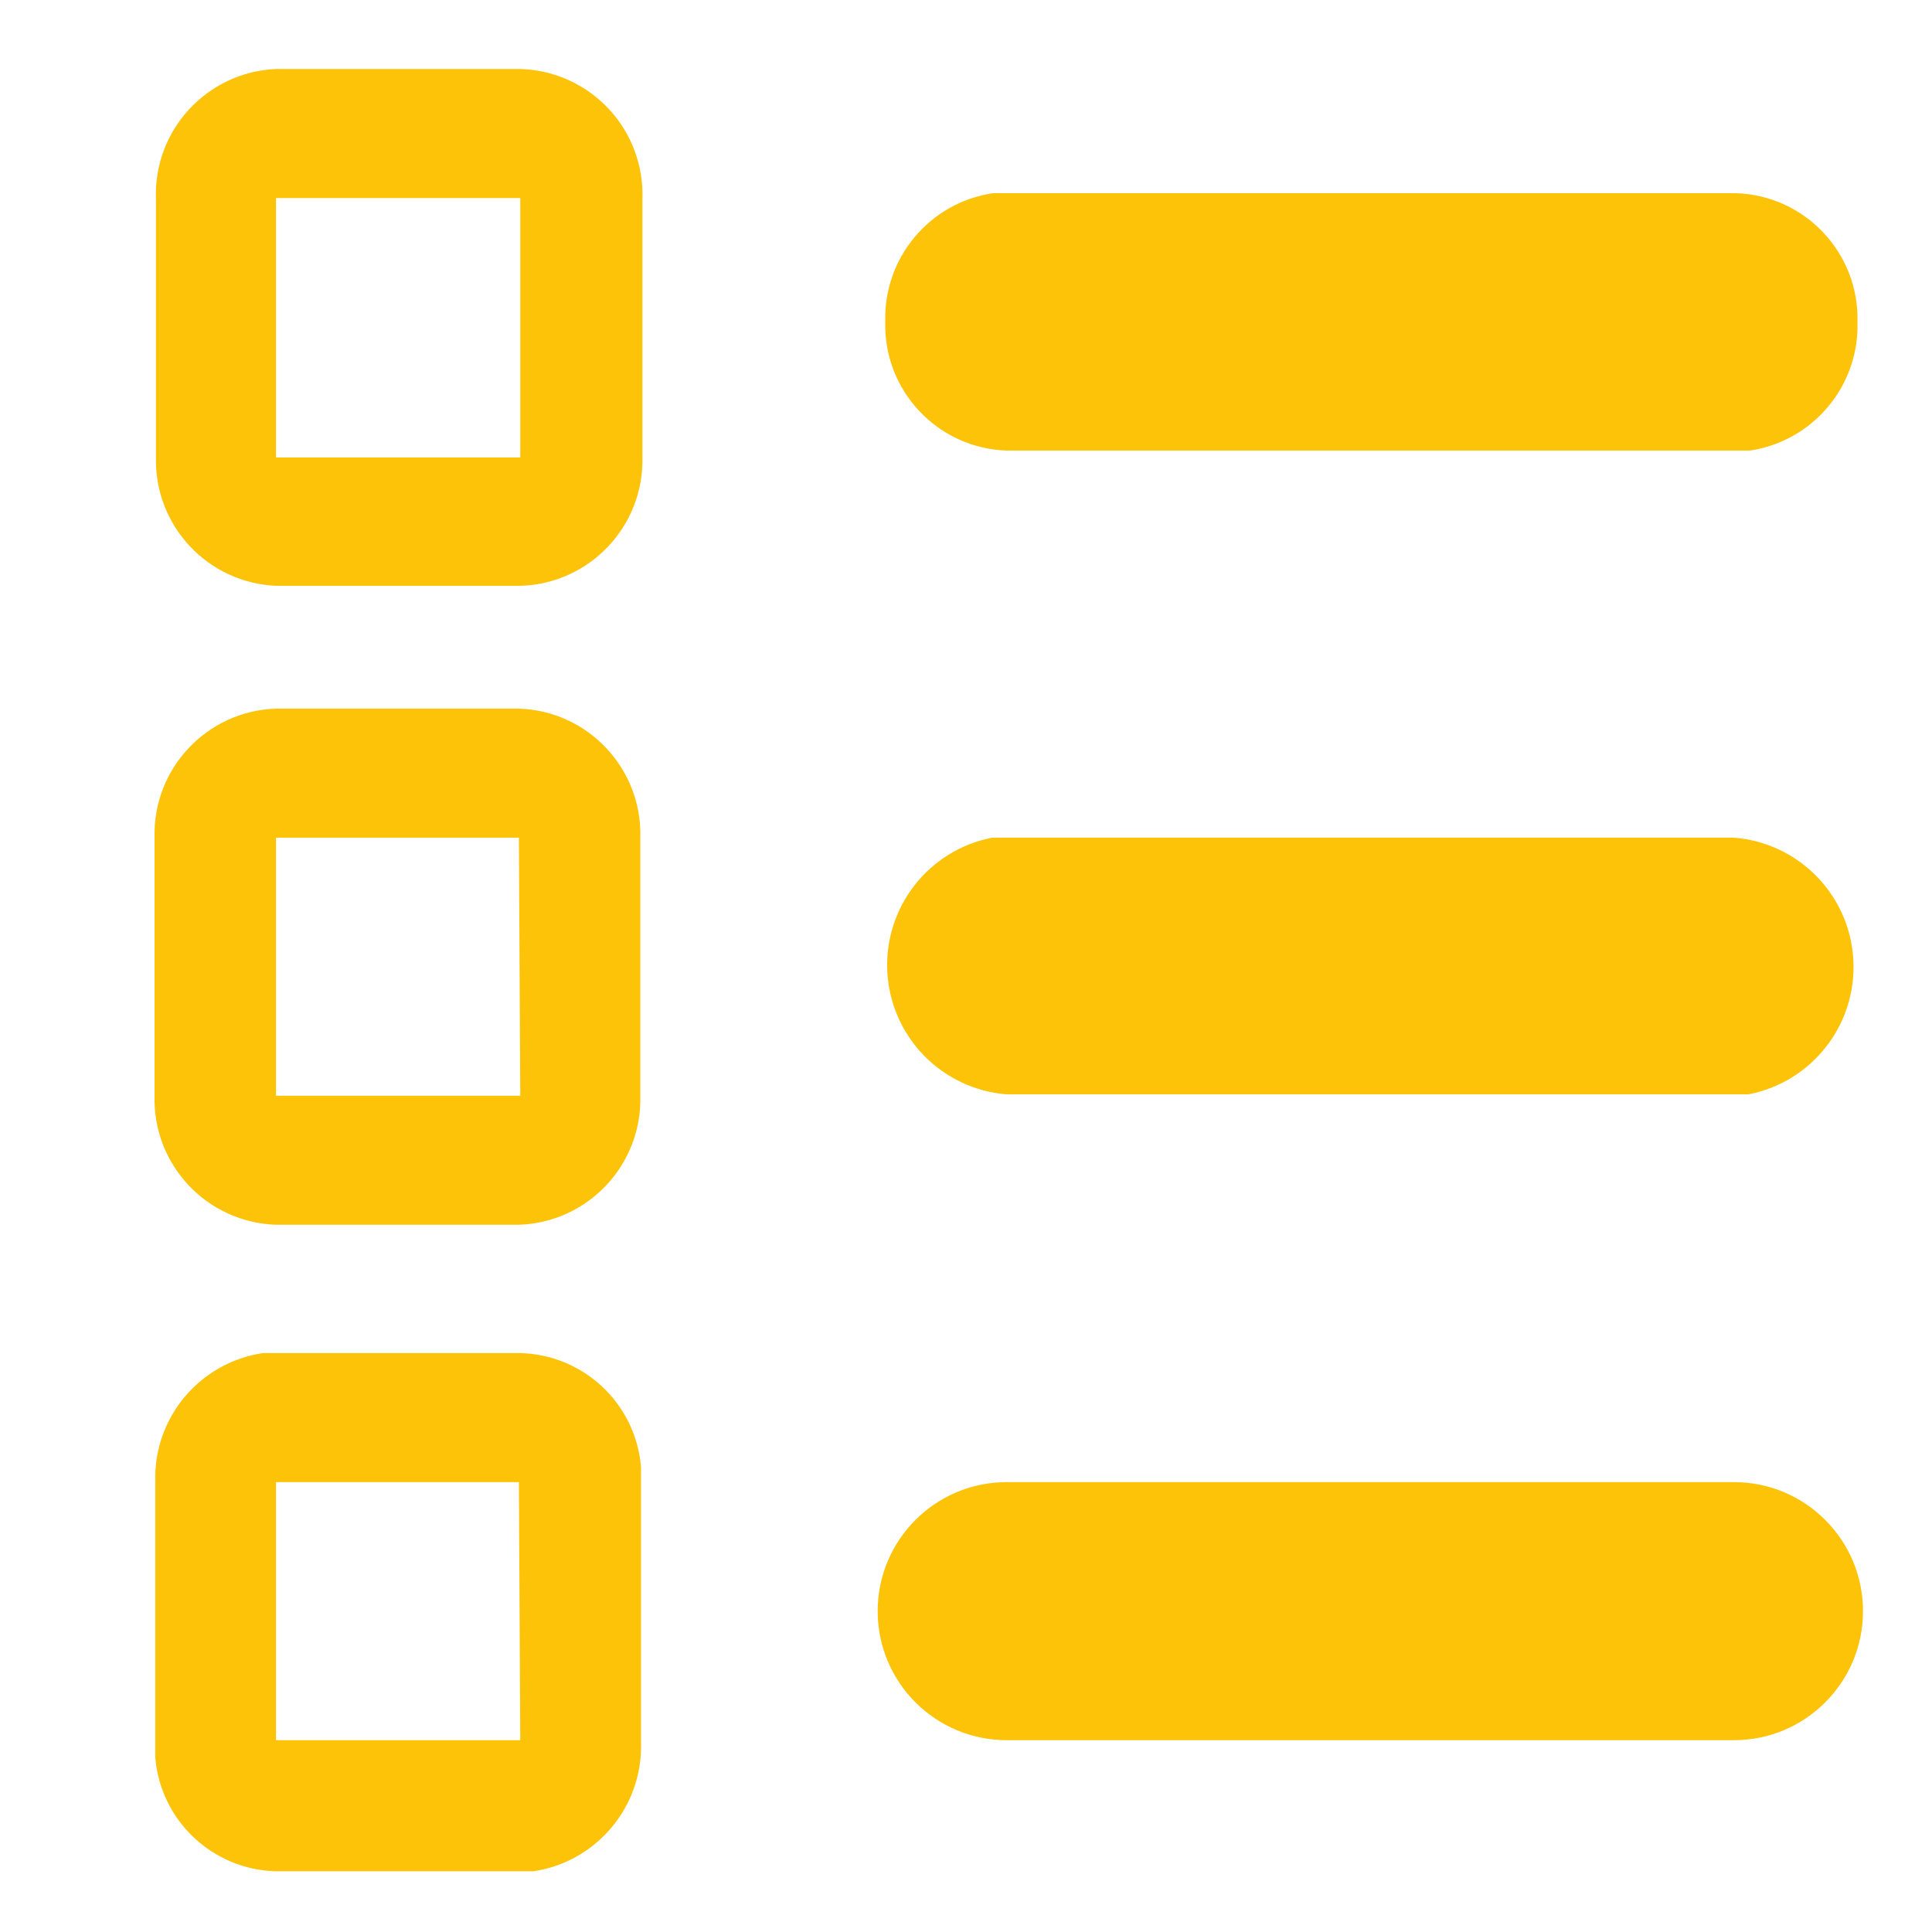
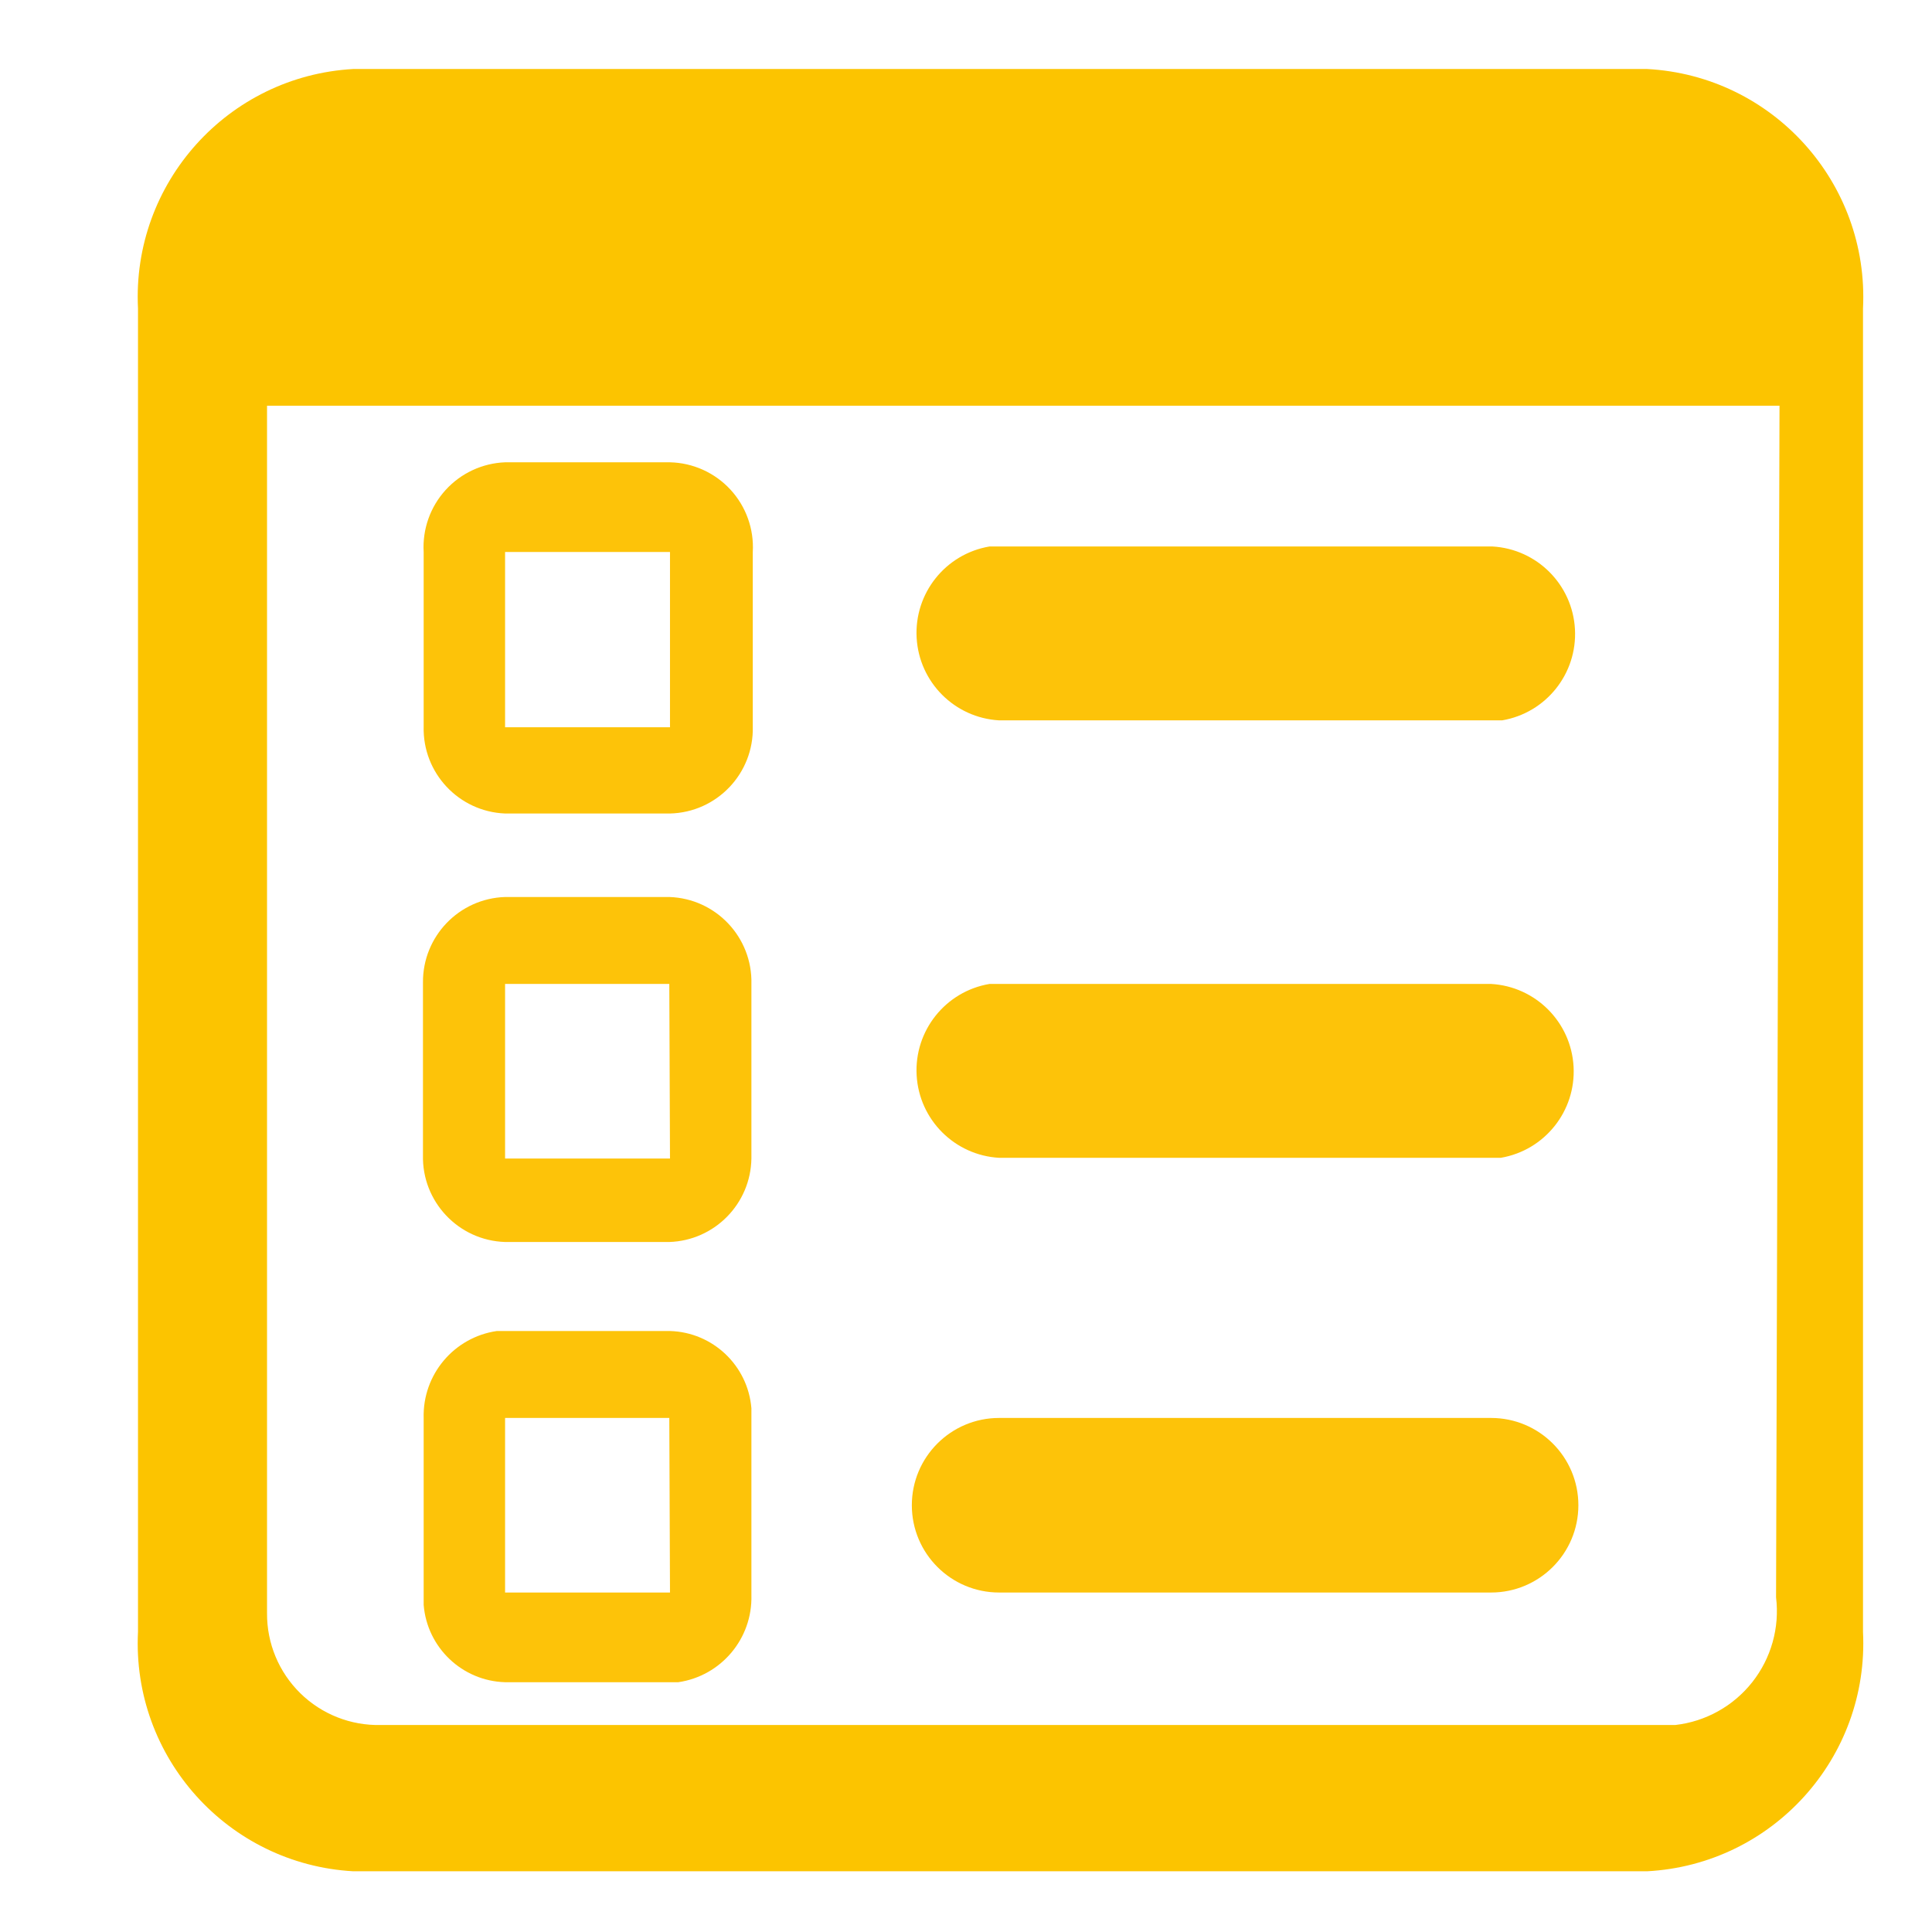
<svg xmlns="http://www.w3.org/2000/svg" id="Layer_1" data-name="Layer 1" viewBox="0 0 28 28">
-   <path d="M4,19.61H7.54a1.8,1.8,0,0,1,1.75,1.65v4a1.83,1.83,0,0,1-1.56,1.86H4a1.8,1.8,0,0,1-1.75-1.65v-4a1.83,1.83,0,0,1,1.56-1.86Zm21.13,1.87a1.87,1.87,0,0,1,0,3.74H14.59a1.87,1.87,0,0,1,0-3.74Zm-17.61,0H4v3.74H7.54Zm0-11.21a1.82,1.82,0,0,1,1.76,1.87v3.74a1.82,1.82,0,0,1-1.76,1.87H4a1.82,1.82,0,0,1-1.76-1.87V12.14A1.82,1.82,0,0,1,4,10.27Zm17.61,1.87a1.88,1.88,0,0,1,.21,3.72H14.59a1.88,1.88,0,0,1-.21-3.72H25.16Zm-17.61,0H4v3.74H7.54ZM25.16,2.8a1.82,1.82,0,0,1,1.76,1.87,1.83,1.83,0,0,1-1.56,1.86H14.59a1.82,1.82,0,0,1-1.76-1.87,1.83,1.83,0,0,1,1.56-1.86H25.16ZM7.54,1A1.82,1.82,0,0,1,9.31,2.89V6.63A1.82,1.82,0,0,1,7.54,8.49H4A1.82,1.82,0,0,1,2.26,6.63V2.89A1.82,1.82,0,0,1,4,1Zm0,1.87H4V6.63H7.54Z" style="fill:#fdc309" />
+   <path d="M7.32,19.29H9.71a1.22,1.22,0,0,1,1.18,1.12v2.71a1.24,1.24,0,0,1-1.06,1.26H7.32a1.22,1.22,0,0,1-1.18-1.12V20.55a1.24,1.24,0,0,1,1.06-1.26Zm14.29,1.26a1.26,1.26,0,0,1,0,2.53H14.48a1.26,1.26,0,0,1,0-2.53Zm-11.91,0H7.32v2.53H9.71ZM9.7,13a1.23,1.23,0,0,1,1.19,1.26v2.53A1.23,1.23,0,0,1,9.7,18H7.32a1.23,1.23,0,0,1-1.19-1.26V14.24A1.23,1.23,0,0,1,7.32,13Zm11.91,1.26a1.27,1.27,0,0,1,.14,2.52H14.48a1.27,1.27,0,0,1-.14-2.52h7.27Zm-11.91,0H7.32v2.53H9.71ZM21.63,7.92a1.27,1.27,0,0,1,.14,2.52H14.48a1.27,1.27,0,0,1-.14-2.52ZM9.71,6.7A1.23,1.23,0,0,1,10.91,8h0v2.53a1.23,1.23,0,0,1-1.2,1.26H7.32a1.23,1.23,0,0,1-1.18-1.26V8A1.23,1.23,0,0,1,7.32,6.7ZM9.71,8H7.32v2.54H9.71Z" style="fill:#fdc309" />
+   <path d="M23.87,1H8.25m0,0H5.12A3.31,3.31,0,0,0,2,4.47V23.65a3.31,3.31,0,0,0,3.12,3.47H23.87A3.31,3.31,0,0,0,27,23.65V4.47A3.31,3.31,0,0,0,23.87,1m1.87,22.15A1.66,1.66,0,0,1,24.28,25H5.52a1.61,1.61,0,0,1-1.65-1.62V5.88H25.79Z" style="fill:#fcc400" />
</svg>
